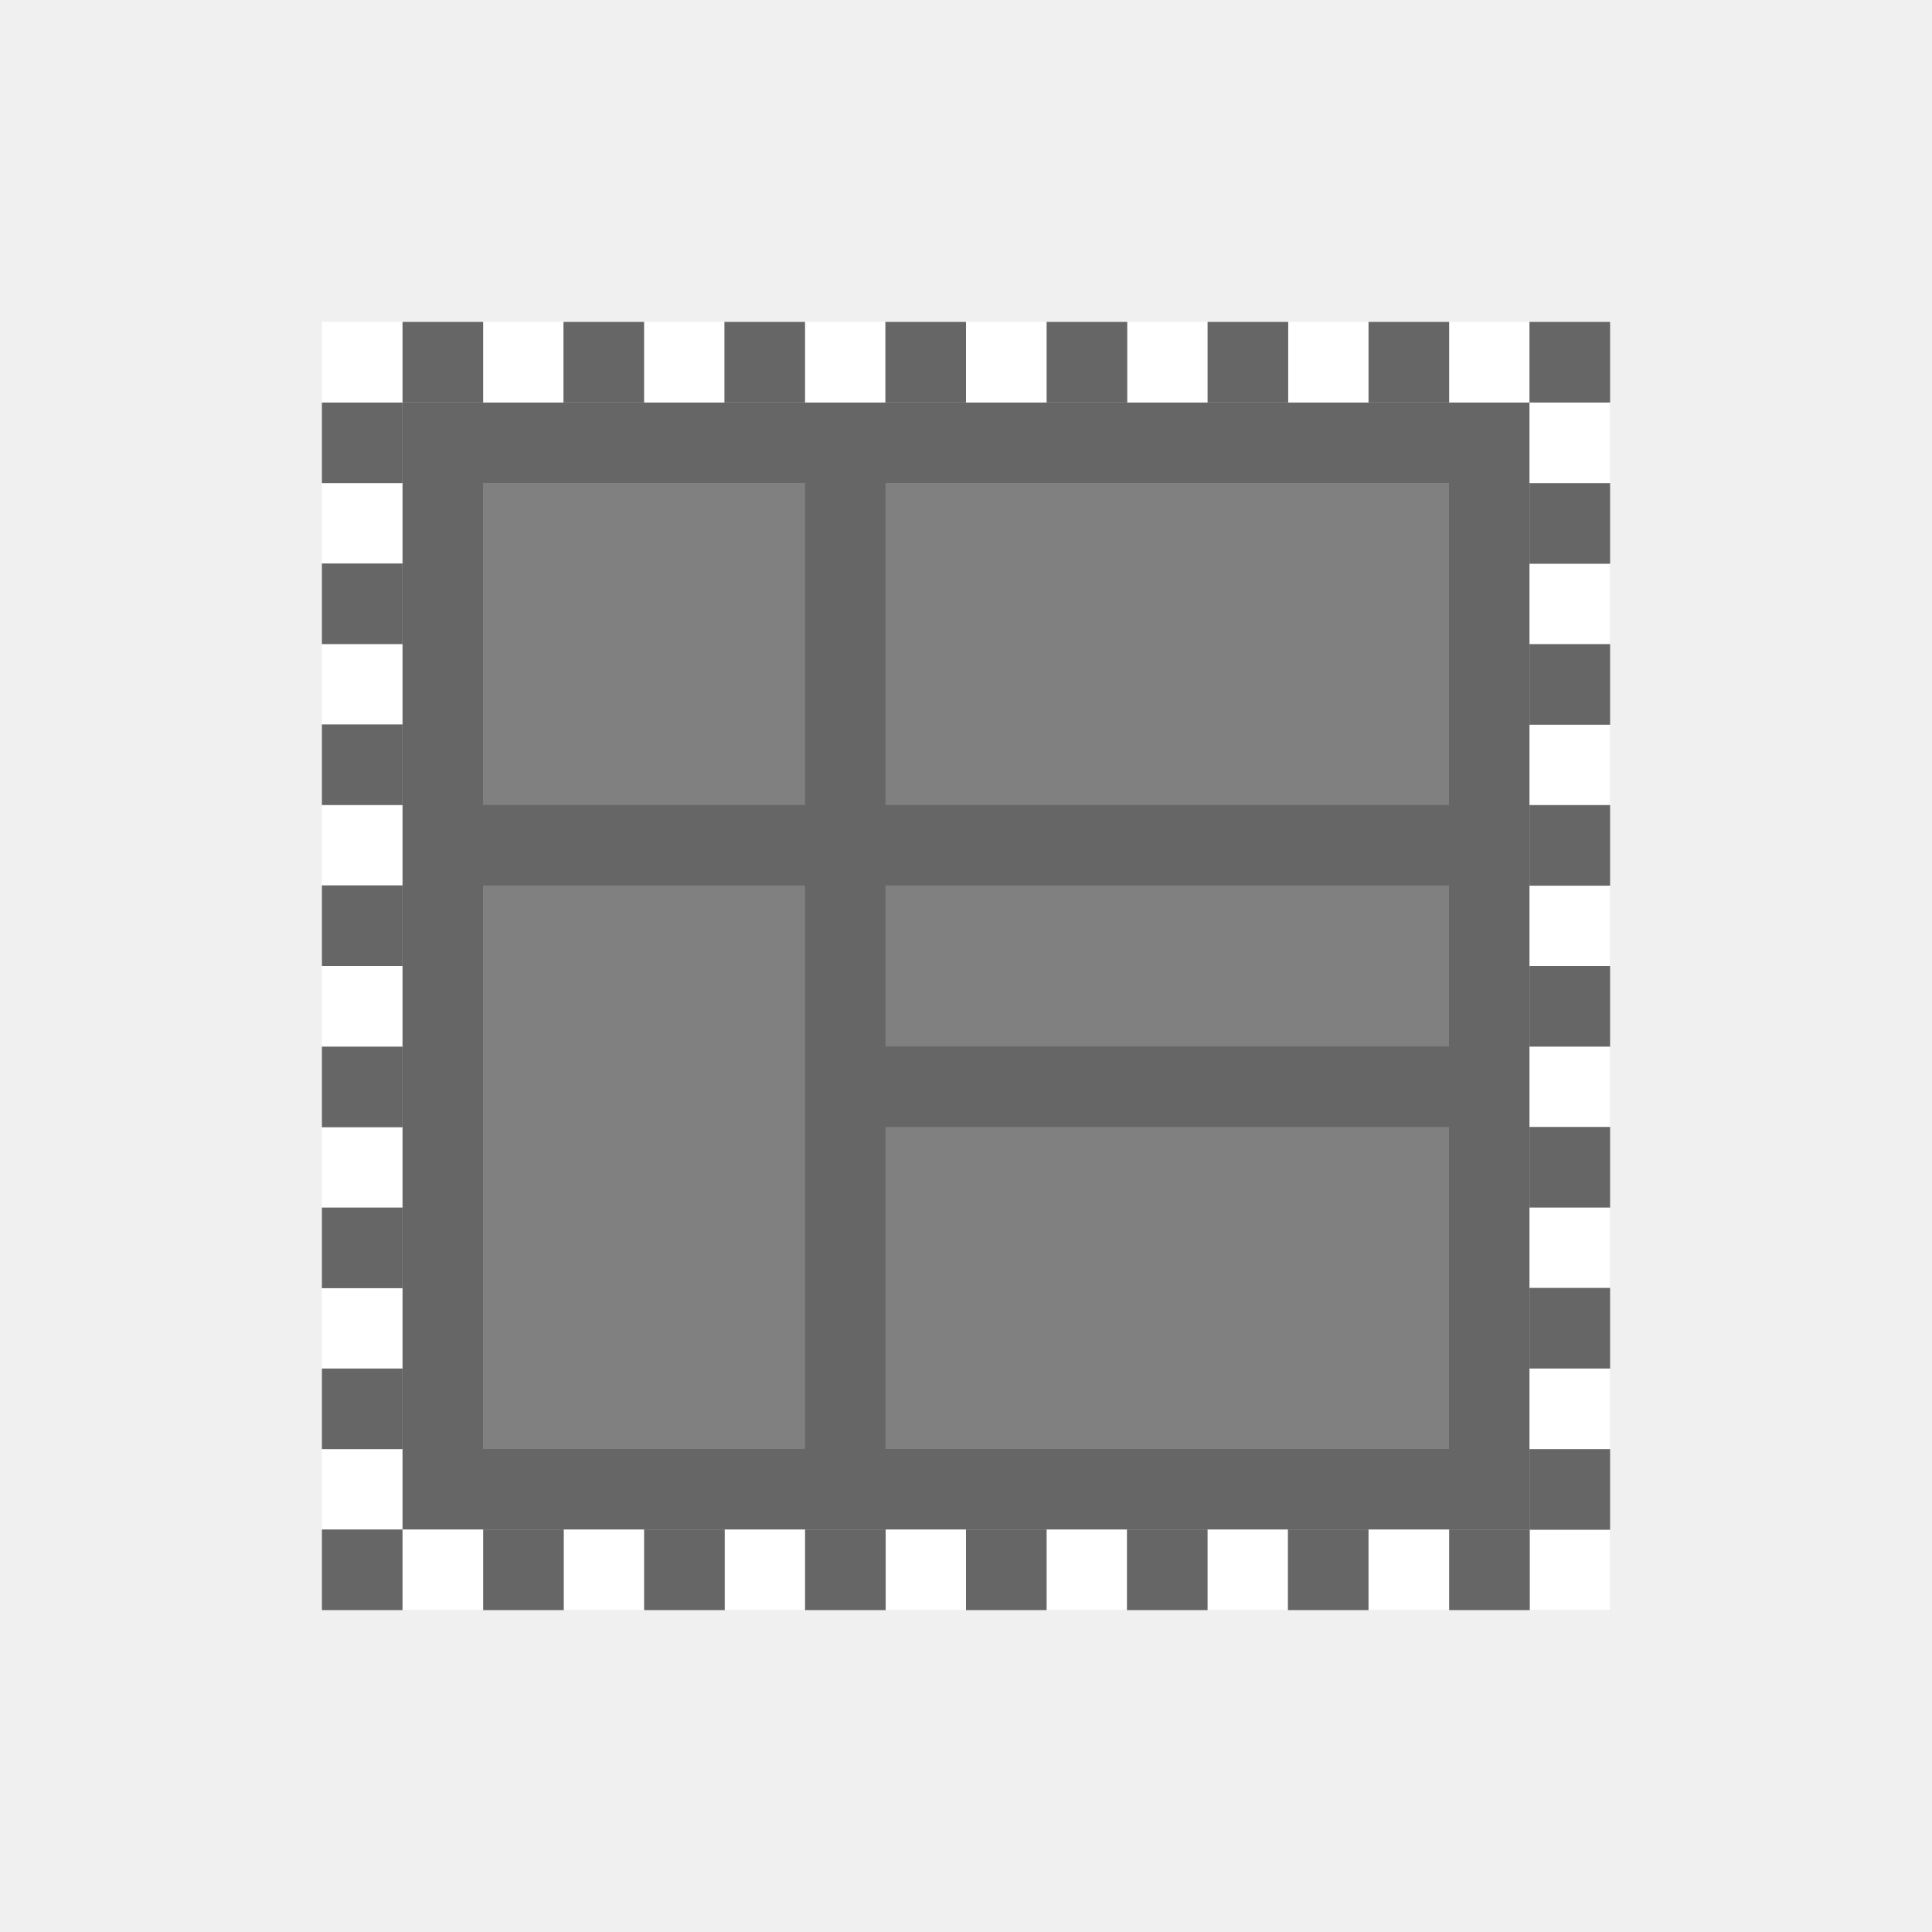
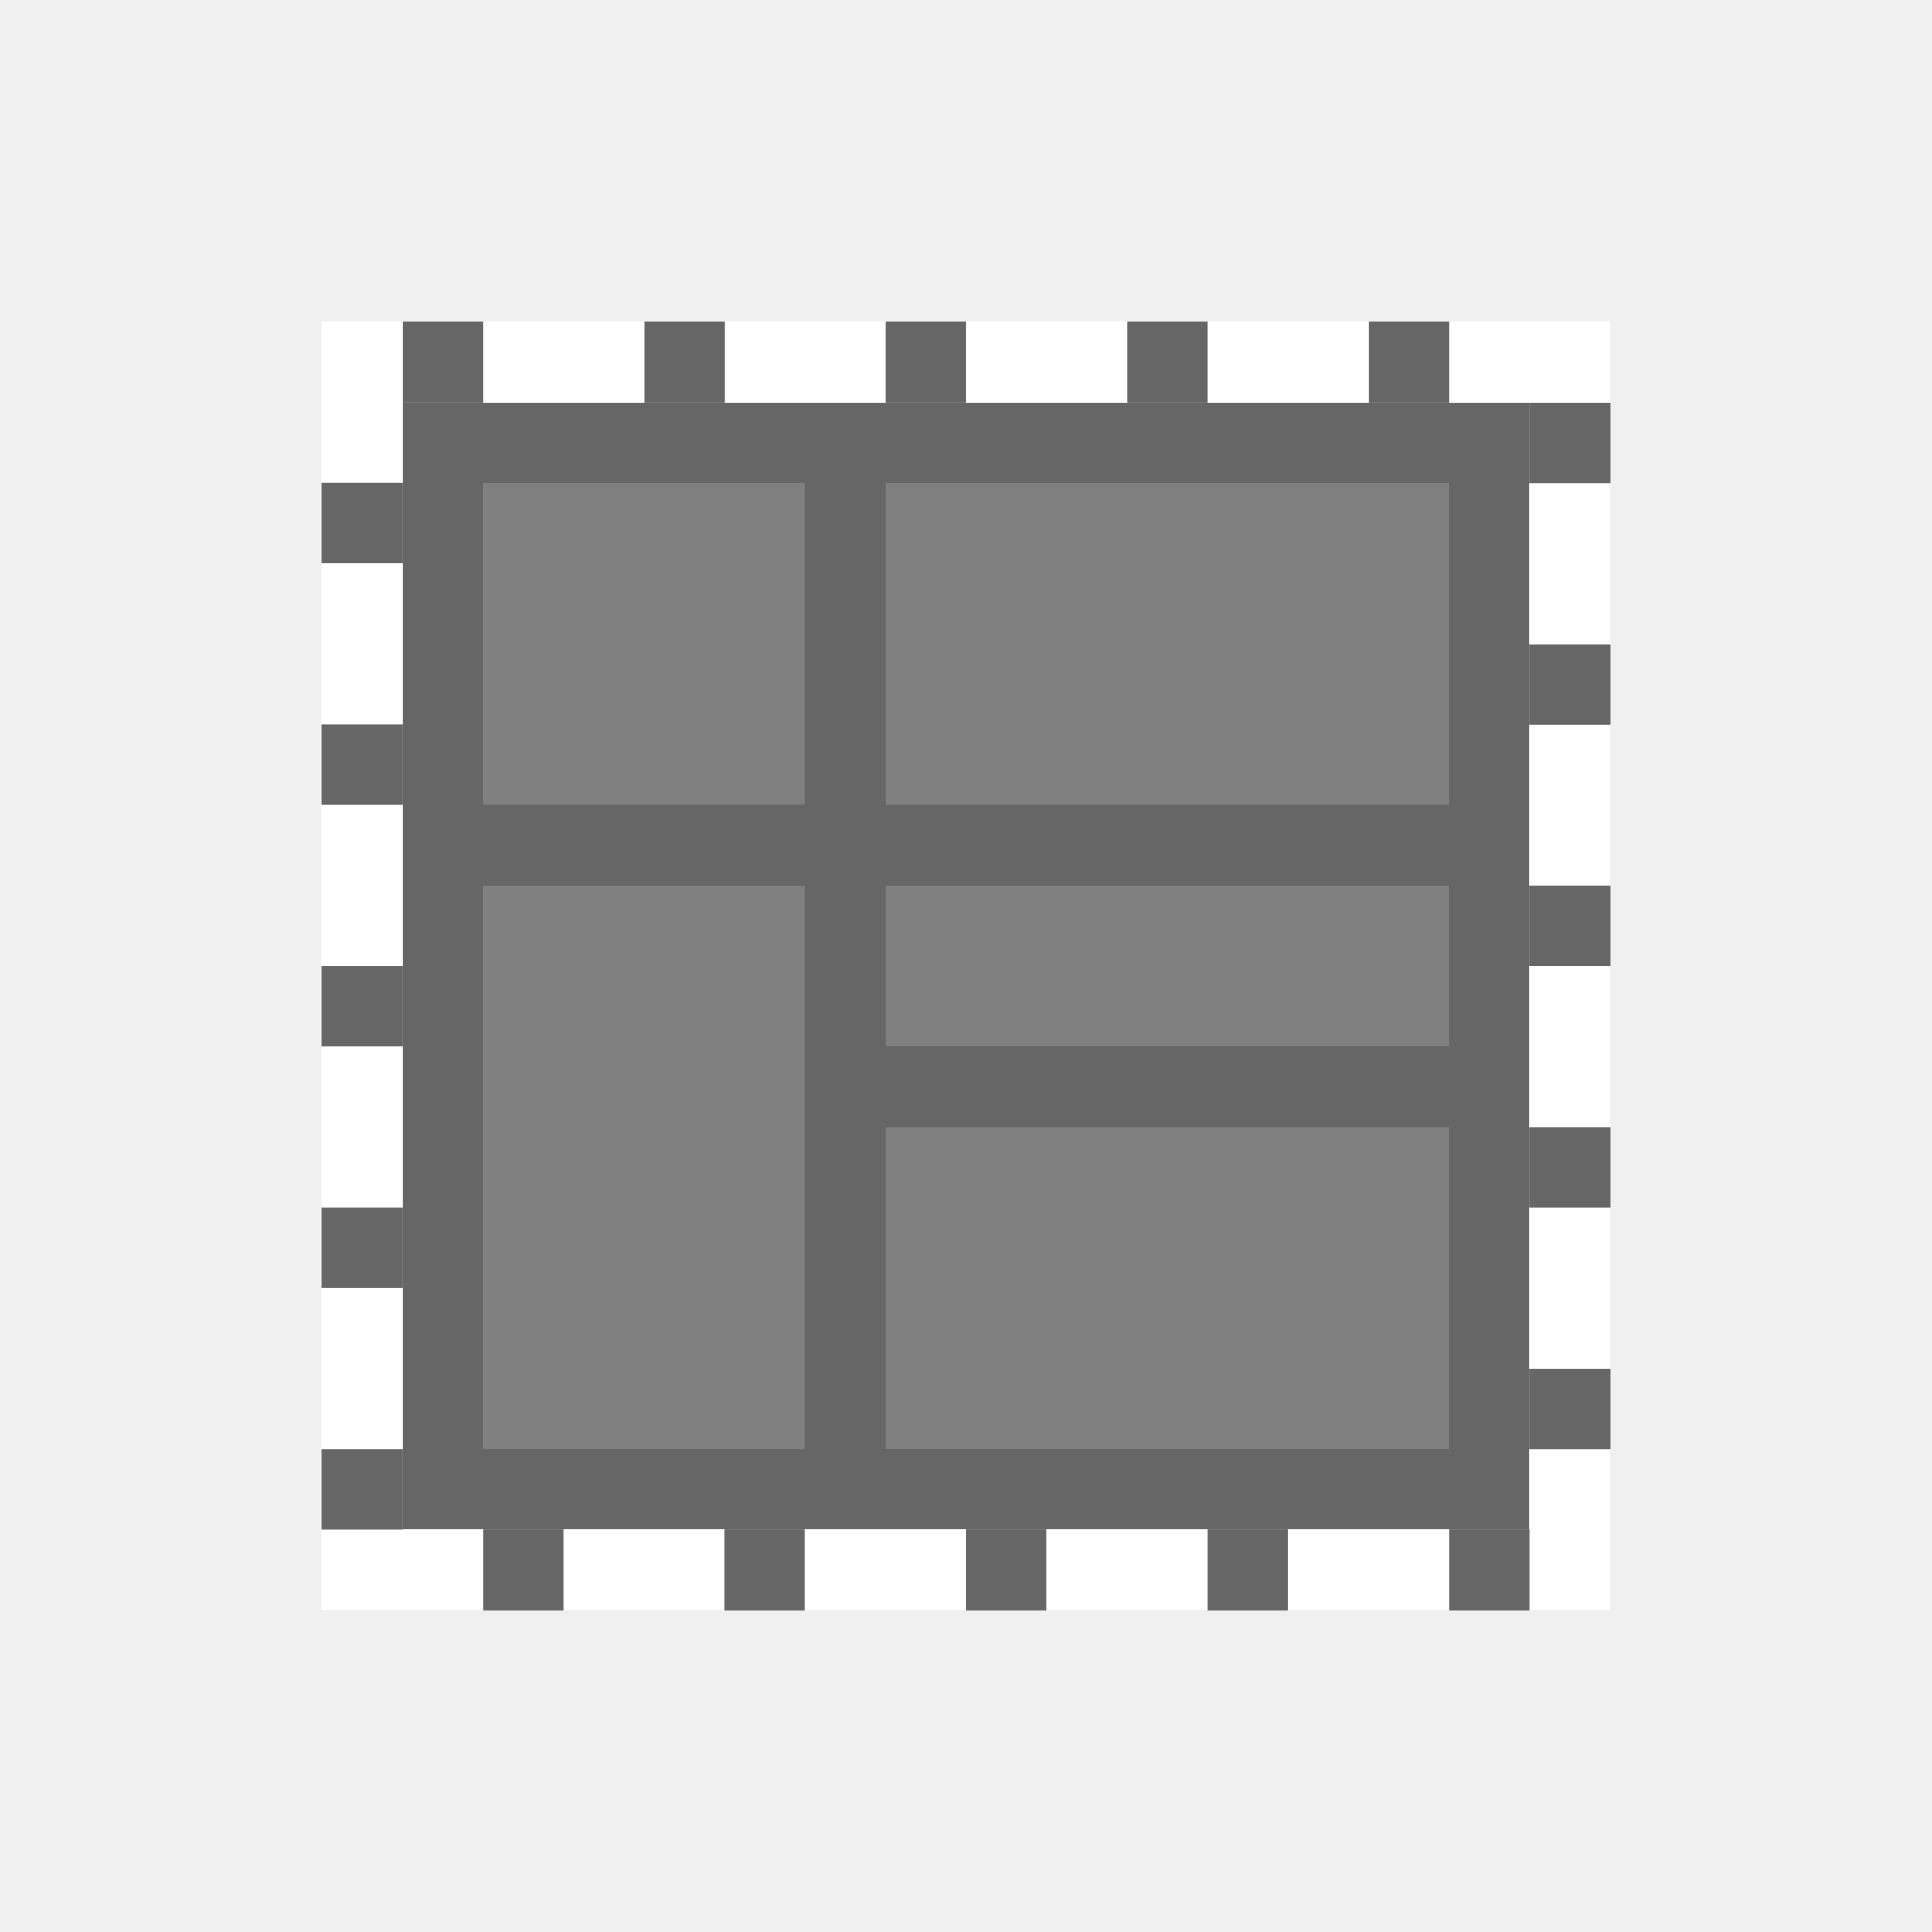
<svg xmlns="http://www.w3.org/2000/svg" xmlns:xlink="http://www.w3.org/1999/xlink" width="24" height="24" viewBox="0 0 6.35 6.35" version="1.1" id="svg8" style="enable-background:new">
  <defs id="defs2">
    <linearGradient id="linearGradient1112">
      <stop id="stop1108" offset="0" style="stop-color:#a0a0a0;stop-opacity:1" />
      <stop id="stop1110" offset="1" style="stop-color:#d2d2d2;stop-opacity:0.976" />
    </linearGradient>
    <linearGradient gradientTransform="translate(-5.7646469e-8,0.2646089)" xlink:href="#linearGradient1112" id="linearGradient1083-9" x1="4.233" y1="294.883" x2="4.233" y2="290.65" gradientUnits="userSpaceOnUse" />
  </defs>
  <g id="layer1" transform="translate(0,-290.65)">
    <rect style="fill:#ffffff;fill-opacity:1;stroke:none;stroke-width:0.217;stroke-miterlimit:4;stroke-dasharray:none" id="rect1106" width="4.233" height="4.233" x="1.058" y="291.708" />
    <rect style="fill:#666666;fill-opacity:1;stroke:none;stroke-width:1.32;stroke-miterlimit:4;stroke-dasharray:none" id="rect1540" width="3.704" height="3.704" x="1.323" y="291.973" ry="0" />
    <rect style="fill:#808080;fill-opacity:1;stroke:none;stroke-width:4.989;stroke-miterlimit:4;stroke-dasharray:none;enable-background:new" id="rect1540-5" width="14" height="14" x="0" y="0" ry="0" transform="matrix(0.1322917,0,0,0.07559525,2.910417,292.2375)" />
    <rect style="fill:#808080;fill-opacity:1;stroke:none;stroke-width:4.989;stroke-miterlimit:4;stroke-dasharray:none;enable-background:new" id="rect1540-5-8" width="14" height="14" x="0" y="0" ry="0" transform="matrix(0.07559525,0,0,0.1322919,1.5875,293.5604)" />
    <rect style="fill:#808080;fill-opacity:1;stroke:none;stroke-width:4.989;stroke-miterlimit:4;stroke-dasharray:none;enable-background:new" id="rect1540-5-82" width="14" height="14" x="0" y="0" ry="0" transform="matrix(0.07559526,0,0,0.07559525,1.5875,292.2375)" />
    <rect style="fill:#808080;fill-opacity:1;stroke:none;stroke-width:4.989;stroke-miterlimit:4;stroke-dasharray:none;enable-background:new" id="rect1540-5-8-6" width="14" height="14" x="0" y="0" ry="0" transform="matrix(0.1322917,0,0,0.07559474,2.910417,294.3542)" />
    <rect style="fill:#808080;fill-opacity:1;stroke:none;stroke-width:4.989;stroke-miterlimit:4;stroke-dasharray:none;enable-background:new" id="rect1540-5-8-6-7" width="14" height="14" x="0" y="0" ry="0" transform="matrix(0.1322917,0,0,0.03779739,2.910417,293.5604)" />
    <rect style="fill:#666666;fill-opacity:1;stroke:none;stroke-width:0.094;stroke-miterlimit:4;stroke-dasharray:none;enable-background:new" id="rect1540-0" width="0.265" height="0.265" x="1.323" y="291.708" ry="0" />
-     <rect style="fill:#666666;fill-opacity:1;stroke:none;stroke-width:0.094;stroke-miterlimit:4;stroke-dasharray:none;enable-background:new" id="rect1540-0-8" width="0.265" height="0.265" x="1.852" y="291.708" ry="0" />
-     <rect style="fill:#666666;fill-opacity:1;stroke:none;stroke-width:0.094;stroke-miterlimit:4;stroke-dasharray:none;enable-background:new" id="rect1540-0-5" width="0.265" height="0.265" x="2.381" y="291.708" ry="0" />
+     <rect style="fill:#666666;fill-opacity:1;stroke:none;stroke-width:0.094;stroke-miterlimit:4;stroke-dasharray:none;enable-background:new" id="rect1540-0-5" width="0.265" height="0.265" x="2.117" y="291.708" ry="0" />
    <rect style="fill:#666666;fill-opacity:1;stroke:none;stroke-width:0.094;stroke-miterlimit:4;stroke-dasharray:none;enable-background:new" id="rect1540-0-0" width="0.265" height="0.265" x="2.91" y="291.708" ry="0" />
-     <rect style="fill:#666666;fill-opacity:1;stroke:none;stroke-width:0.094;stroke-miterlimit:4;stroke-dasharray:none;enable-background:new" id="rect1540-0-8-9" width="0.265" height="0.265" x="3.44" y="291.708" ry="0" />
-     <rect style="fill:#666666;fill-opacity:1;stroke:none;stroke-width:0.094;stroke-miterlimit:4;stroke-dasharray:none;enable-background:new" id="rect1540-0-5-6" width="0.265" height="0.265" x="3.969" y="291.708" ry="0" />
+     <rect style="fill:#666666;fill-opacity:1;stroke:none;stroke-width:0.094;stroke-miterlimit:4;stroke-dasharray:none;enable-background:new" id="rect1540-0-5-6" width="0.265" height="0.265" x="3.704" y="291.708" ry="0" />
    <rect style="fill:#666666;fill-opacity:1;stroke:none;stroke-width:0.094;stroke-miterlimit:4;stroke-dasharray:none;enable-background:new" id="rect1540-0-0-3" width="0.265" height="0.265" x="4.498" y="291.708" ry="0" />
-     <rect style="fill:#666666;fill-opacity:1;stroke:none;stroke-width:0.094;stroke-miterlimit:4;stroke-dasharray:none;enable-background:new" id="rect1540-0-0-3-8" width="0.265" height="0.265" x="5.027" y="291.708" ry="0" />
-     <rect style="fill:#666666;fill-opacity:1;stroke:none;stroke-width:0.094;stroke-miterlimit:4;stroke-dasharray:none;enable-background:new" id="rect1540-0-0-3-5" width="0.265" height="0.265" x="5.027" y="292.238" ry="0" />
+     <rect style="fill:#666666;fill-opacity:1;stroke:none;stroke-width:0.094;stroke-miterlimit:4;stroke-dasharray:none;enable-background:new" id="rect1540-0-0-3-5" width="0.265" height="0.265" x="5.027" y="291.973" ry="0" />
    <rect style="fill:#666666;fill-opacity:1;stroke:none;stroke-width:0.094;stroke-miterlimit:4;stroke-dasharray:none;enable-background:new" id="rect1540-0-0-3-6" width="0.265" height="0.265" x="5.027" y="292.767" ry="0" />
-     <rect style="fill:#666666;fill-opacity:1;stroke:none;stroke-width:0.094;stroke-miterlimit:4;stroke-dasharray:none;enable-background:new" id="rect1540-0-0-3-1" width="0.265" height="0.265" x="5.027" y="293.296" ry="0" />
-     <rect style="fill:#666666;fill-opacity:1;stroke:none;stroke-width:0.094;stroke-miterlimit:4;stroke-dasharray:none;enable-background:new" id="rect1540-0-0-3-15" width="0.265" height="0.265" x="5.027" y="293.825" ry="0" />
+     <rect style="fill:#666666;fill-opacity:1;stroke:none;stroke-width:0.094;stroke-miterlimit:4;stroke-dasharray:none;enable-background:new" id="rect1540-0-0-3-15" width="0.265" height="0.265" x="5.027" y="293.56" ry="0" />
    <rect style="fill:#666666;fill-opacity:1;stroke:none;stroke-width:0.094;stroke-miterlimit:4;stroke-dasharray:none;enable-background:new" id="rect1540-0-0-3-9" width="0.265" height="0.265" x="5.027" y="294.354" ry="0" />
-     <rect style="fill:#666666;fill-opacity:1;stroke:none;stroke-width:0.094;stroke-miterlimit:4;stroke-dasharray:none;enable-background:new" id="rect1540-0-0-3-84" width="0.265" height="0.265" x="5.027" y="294.883" ry="0" />
-     <rect style="fill:#666666;fill-opacity:1;stroke:none;stroke-width:0.094;stroke-miterlimit:4;stroke-dasharray:none;enable-background:new" id="rect1540-0-0-3-81" width="0.265" height="0.265" x="5.027" y="295.413" ry="0" />
+     <rect style="fill:#666666;fill-opacity:1;stroke:none;stroke-width:0.094;stroke-miterlimit:4;stroke-dasharray:none;enable-background:new" id="rect1540-0-0-3-81" width="0.265" height="0.265" x="5.027" y="295.148" ry="0" />
    <rect style="fill:#666666;fill-opacity:1;stroke:none;stroke-width:0.094;stroke-miterlimit:4;stroke-dasharray:none;enable-background:new" id="rect1540-0-0-3-0" width="0.265" height="0.265" x="4.763" y="295.677" ry="0" />
-     <rect style="fill:#666666;fill-opacity:1;stroke:none;stroke-width:0.094;stroke-miterlimit:4;stroke-dasharray:none;enable-background:new" id="rect1540-0-0-3-3" width="0.265" height="0.265" x="4.233" y="295.677" ry="0" />
-     <rect style="fill:#666666;fill-opacity:1;stroke:none;stroke-width:0.094;stroke-miterlimit:4;stroke-dasharray:none;enable-background:new" id="rect1540-0-0-3-04" width="0.265" height="0.265" x="3.704" y="295.677" ry="0" />
+     <rect style="fill:#666666;fill-opacity:1;stroke:none;stroke-width:0.094;stroke-miterlimit:4;stroke-dasharray:none;enable-background:new" id="rect1540-0-0-3-04" width="0.265" height="0.265" x="3.969" y="295.677" ry="0" />
    <rect style="fill:#666666;fill-opacity:1;stroke:none;stroke-width:0.094;stroke-miterlimit:4;stroke-dasharray:none;enable-background:new" id="rect1540-0-0-3-4" width="0.265" height="0.265" x="3.175" y="295.677" ry="0" />
-     <rect style="fill:#666666;fill-opacity:1;stroke:none;stroke-width:0.094;stroke-miterlimit:4;stroke-dasharray:none;enable-background:new" id="rect1540-0-0-3-44" width="0.265" height="0.265" x="2.646" y="295.677" ry="0" />
-     <rect style="fill:#666666;fill-opacity:1;stroke:none;stroke-width:0.094;stroke-miterlimit:4;stroke-dasharray:none;enable-background:new" id="rect1540-0-0-3-7" width="0.265" height="0.265" x="2.117" y="295.677" ry="0" />
+     <rect style="fill:#666666;fill-opacity:1;stroke:none;stroke-width:0.094;stroke-miterlimit:4;stroke-dasharray:none;enable-background:new" id="rect1540-0-0-3-7" width="0.265" height="0.265" x="2.381" y="295.677" ry="0" />
    <rect style="fill:#666666;fill-opacity:1;stroke:none;stroke-width:0.094;stroke-miterlimit:4;stroke-dasharray:none;enable-background:new" id="rect1540-0-0-3-63" width="0.265" height="0.265" x="1.588" y="295.677" ry="0" />
-     <rect style="fill:#666666;fill-opacity:1;stroke:none;stroke-width:0.094;stroke-miterlimit:4;stroke-dasharray:none;enable-background:new" id="rect1540-0-0-3-62" width="0.265" height="0.265" x="1.058" y="295.677" ry="0" />
-     <rect style="fill:#666666;fill-opacity:1;stroke:none;stroke-width:0.094;stroke-miterlimit:4;stroke-dasharray:none;enable-background:new" id="rect1540-0-0-3-17" width="0.265" height="0.265" x="1.058" y="295.148" ry="0" />
+     <rect style="fill:#666666;fill-opacity:1;stroke:none;stroke-width:0.094;stroke-miterlimit:4;stroke-dasharray:none;enable-background:new" id="rect1540-0-0-3-17" width="0.265" height="0.265" x="1.058" y="295.413" ry="0" />
    <rect style="fill:#666666;fill-opacity:1;stroke:none;stroke-width:0.094;stroke-miterlimit:4;stroke-dasharray:none;enable-background:new" id="rect1540-0-0-3-85" width="0.265" height="0.265" x="1.058" y="294.619" ry="0" />
-     <rect style="fill:#666666;fill-opacity:1;stroke:none;stroke-width:0.094;stroke-miterlimit:4;stroke-dasharray:none;enable-background:new" id="rect1540-0-0-3-74" width="0.265" height="0.265" x="1.058" y="294.09" ry="0" />
-     <rect style="fill:#666666;fill-opacity:1;stroke:none;stroke-width:0.094;stroke-miterlimit:4;stroke-dasharray:none;enable-background:new" id="rect1540-0-0-3-18" width="0.265" height="0.265" x="1.058" y="293.56" ry="0" />
+     <rect style="fill:#666666;fill-opacity:1;stroke:none;stroke-width:0.094;stroke-miterlimit:4;stroke-dasharray:none;enable-background:new" id="rect1540-0-0-3-18" width="0.265" height="0.265" x="1.058" y="293.825" ry="0" />
    <rect style="fill:#666666;fill-opacity:1;stroke:none;stroke-width:0.094;stroke-miterlimit:4;stroke-dasharray:none;enable-background:new" id="rect1540-0-0-3-59" width="0.265" height="0.265" x="1.058" y="293.031" ry="0" />
-     <rect style="fill:#666666;fill-opacity:1;stroke:none;stroke-width:0.094;stroke-miterlimit:4;stroke-dasharray:none;enable-background:new" id="rect1540-0-0-3-75" width="0.265" height="0.265" x="1.058" y="292.502" ry="0" />
-     <rect style="fill:#666666;fill-opacity:1;stroke:none;stroke-width:0.094;stroke-miterlimit:4;stroke-dasharray:none;enable-background:new" id="rect1540-0-0-3-38" width="0.265" height="0.265" x="1.058" y="291.973" ry="0" />
+     <rect style="fill:#666666;fill-opacity:1;stroke:none;stroke-width:0.094;stroke-miterlimit:4;stroke-dasharray:none;enable-background:new" id="rect1540-0-0-3-38" width="0.265" height="0.265" x="1.058" y="292.237" ry="0" />
  </g>
</svg>
